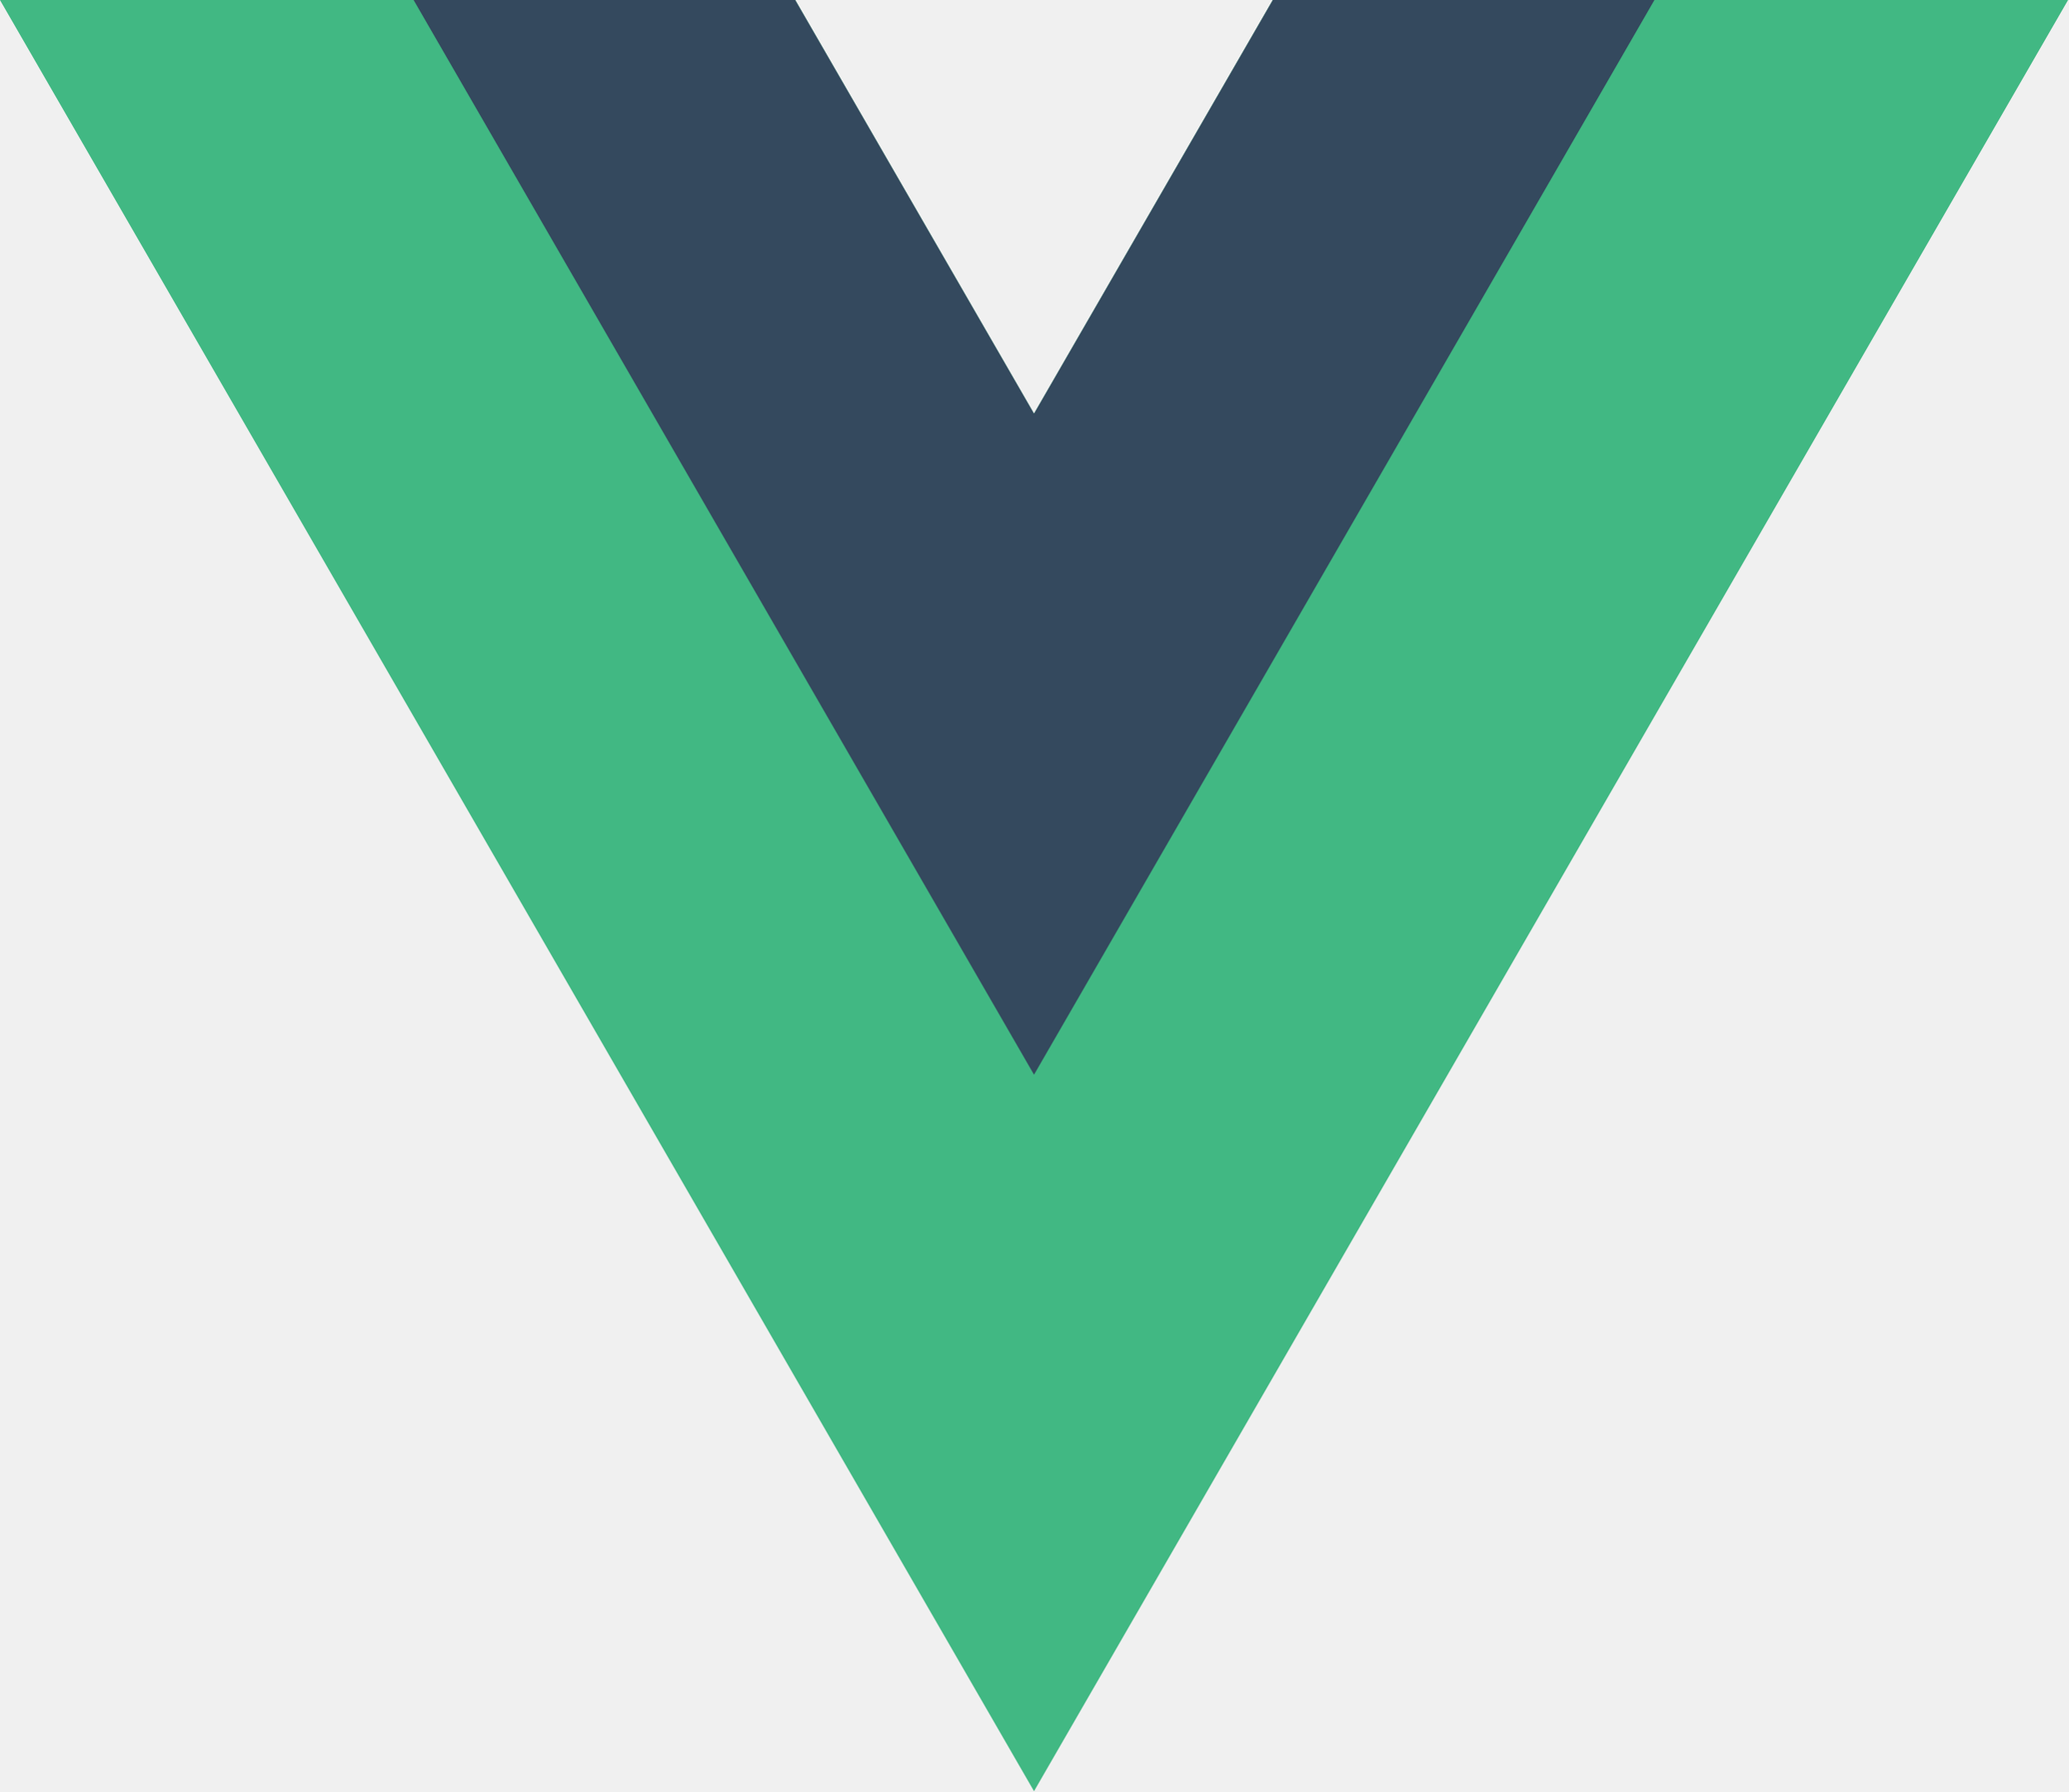
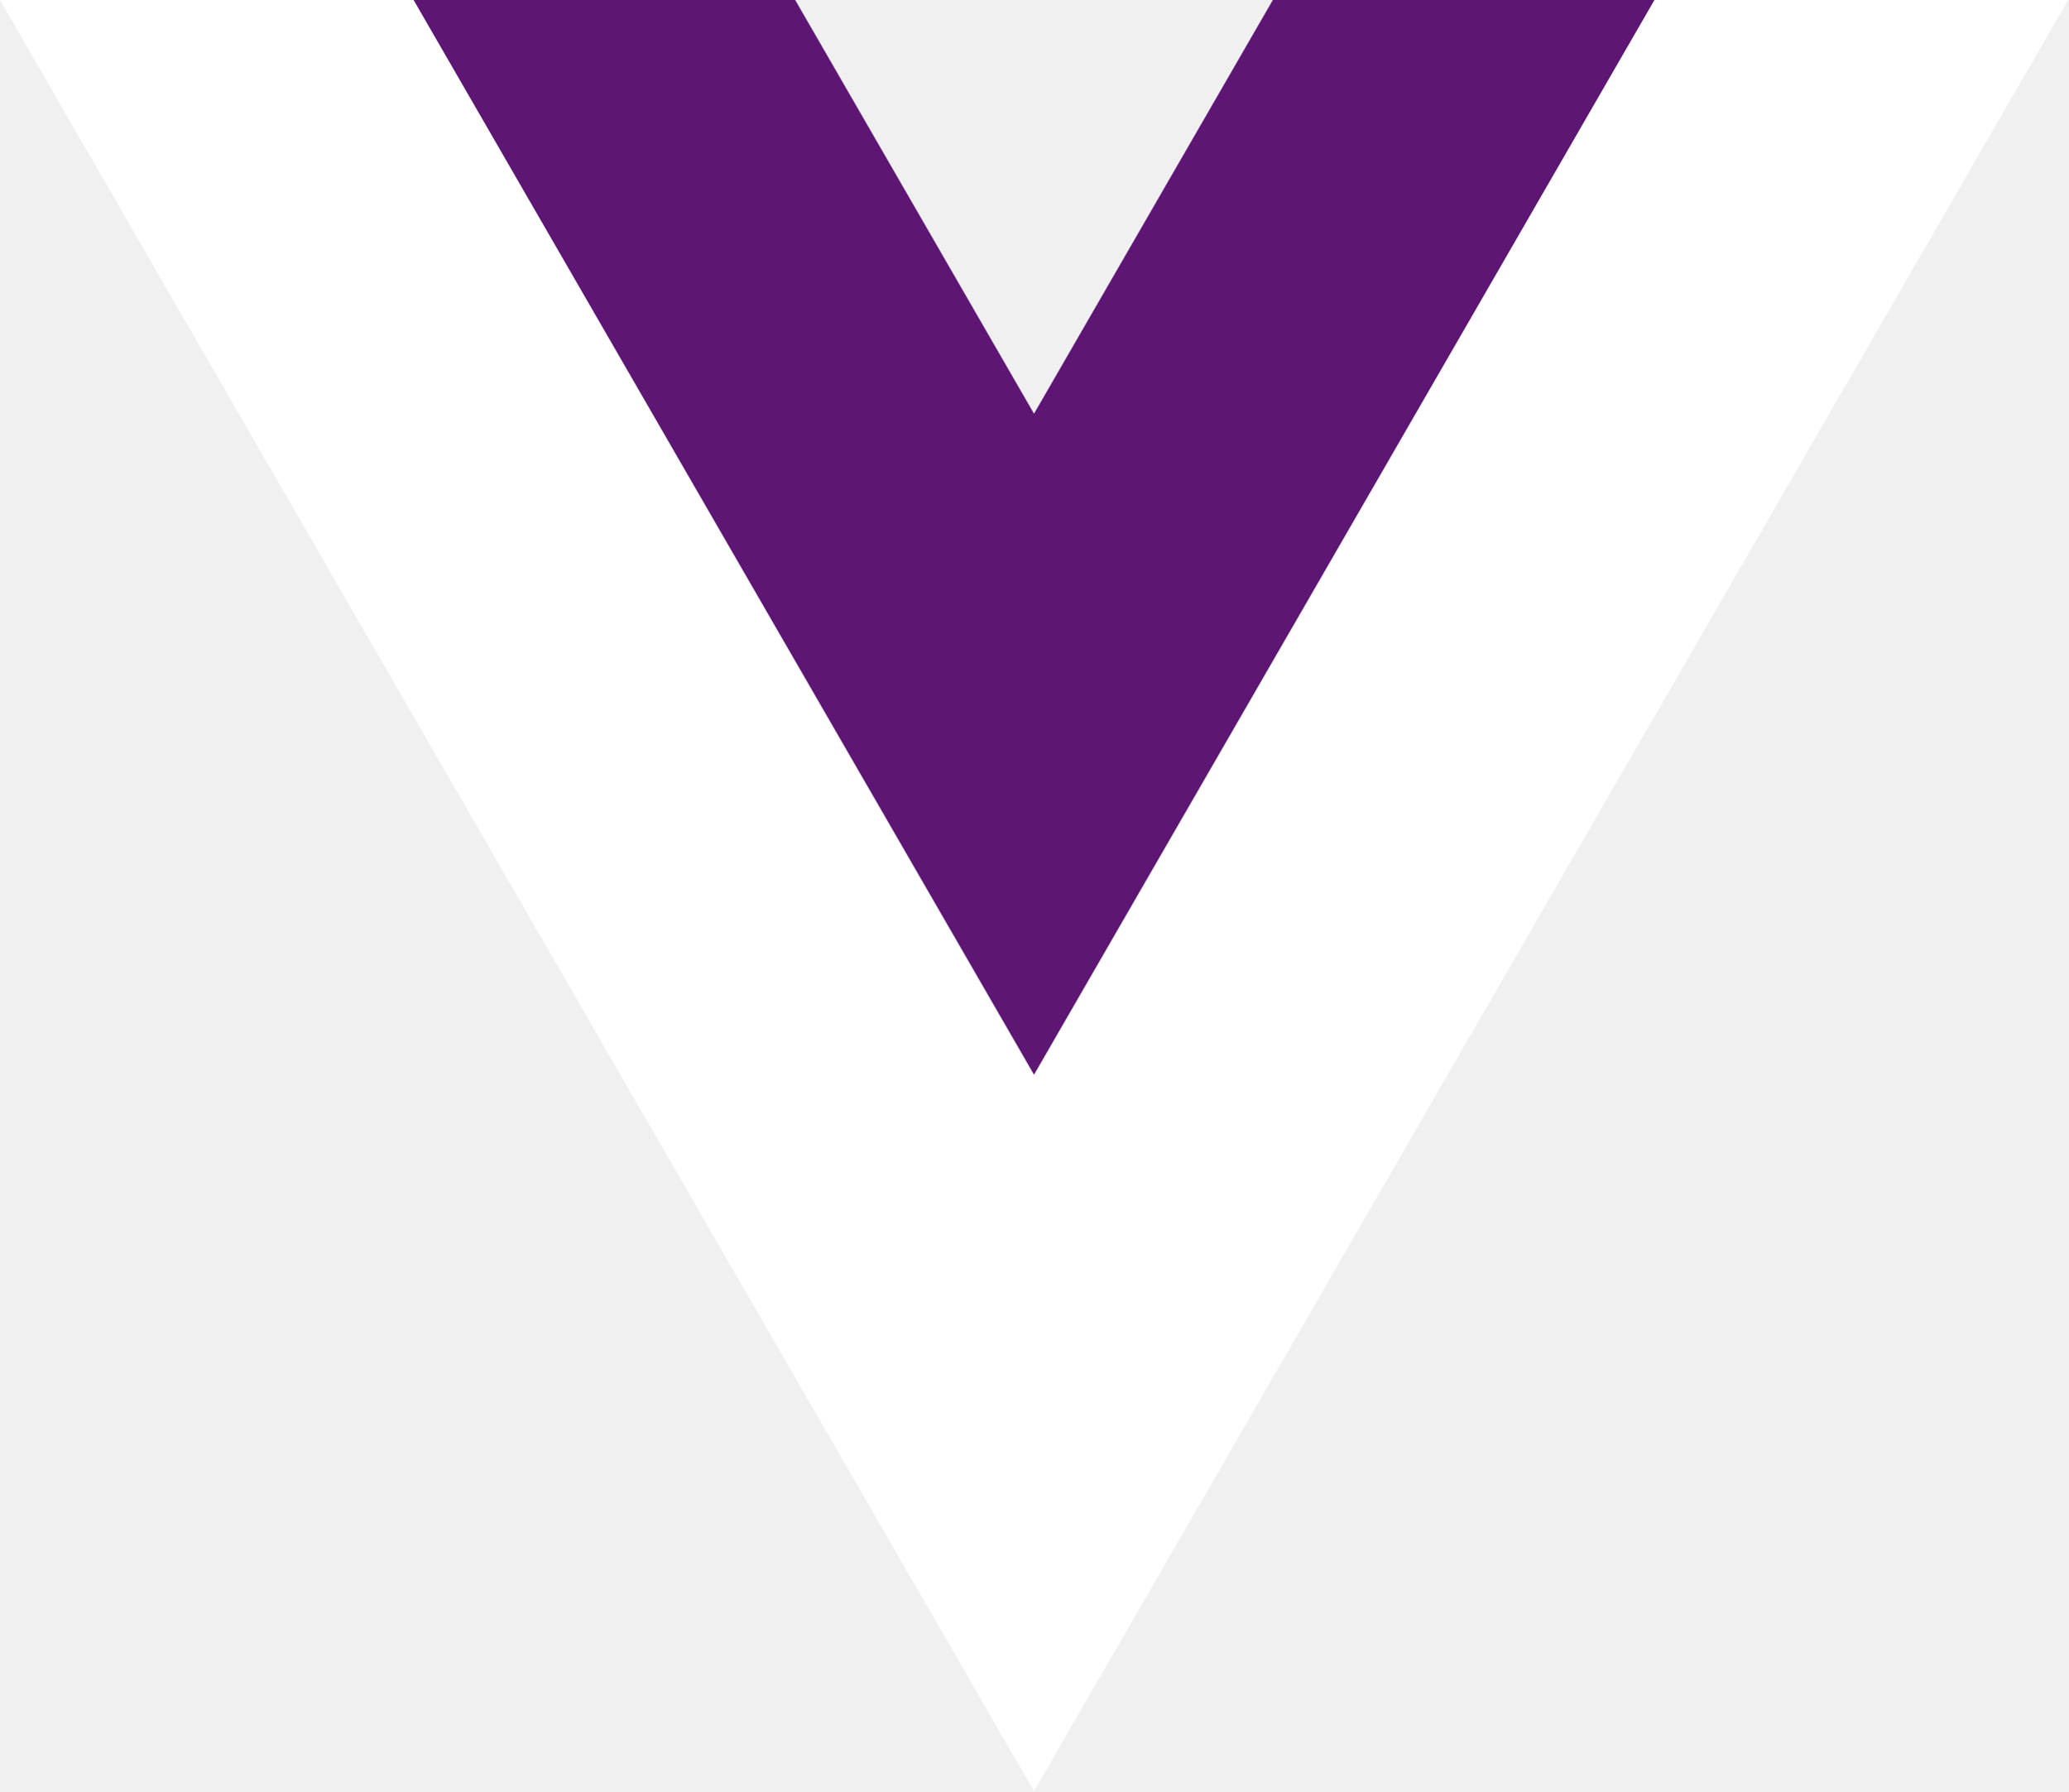
<svg xmlns="http://www.w3.org/2000/svg" viewBox="0 0 261.76 226.69">
-   <path d="M161.096.001l-30.225 52.351L100.647.001H-.005l130.877 226.688L261.749.001z" fill="#41b883" />
-   <path d="M161.096.001l-30.225 52.351L100.647.001H52.346l78.526 136.01L209.398.001z" fill="#34495e" />
+   <path d="M161.096.001l-30.225 52.351L100.647.001H-.005l130.877 226.688L261.749.001z" fill="#fff" />
+   <path d="M161.096.001l-30.225 52.351L100.647.001H52.346l78.526 136.01L209.398.001z" fill="#5e1675" />
</svg>
